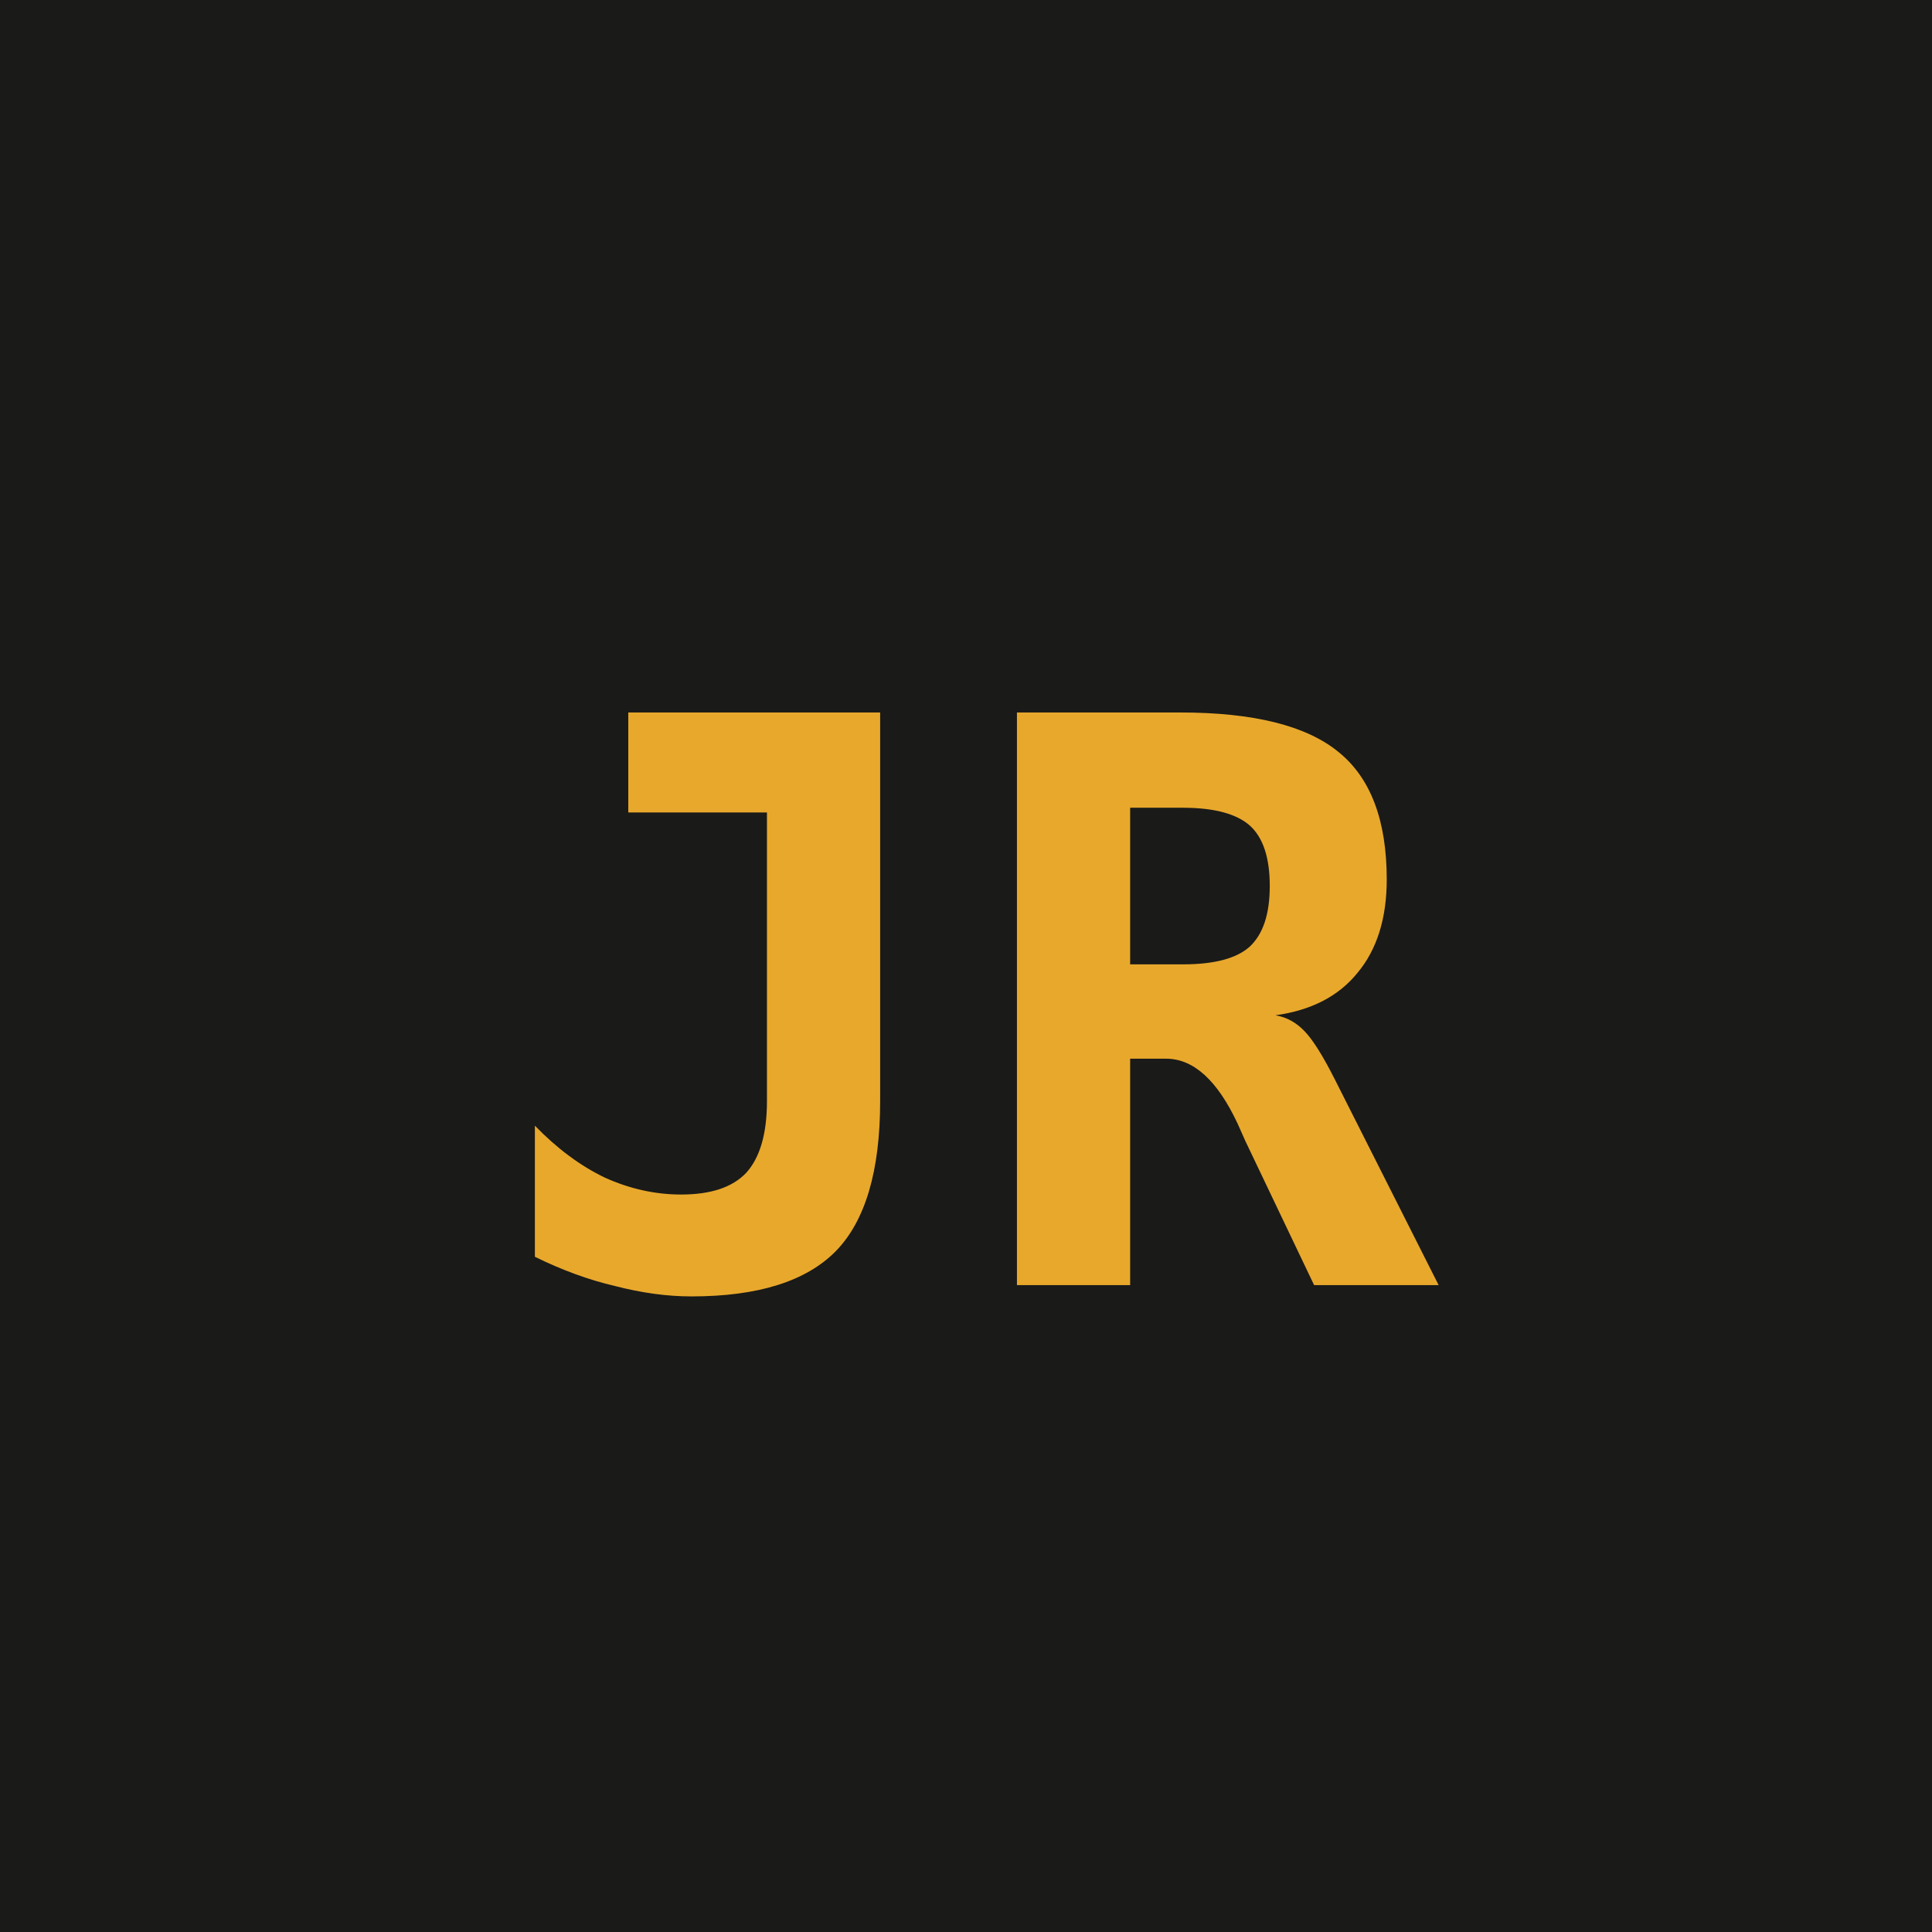
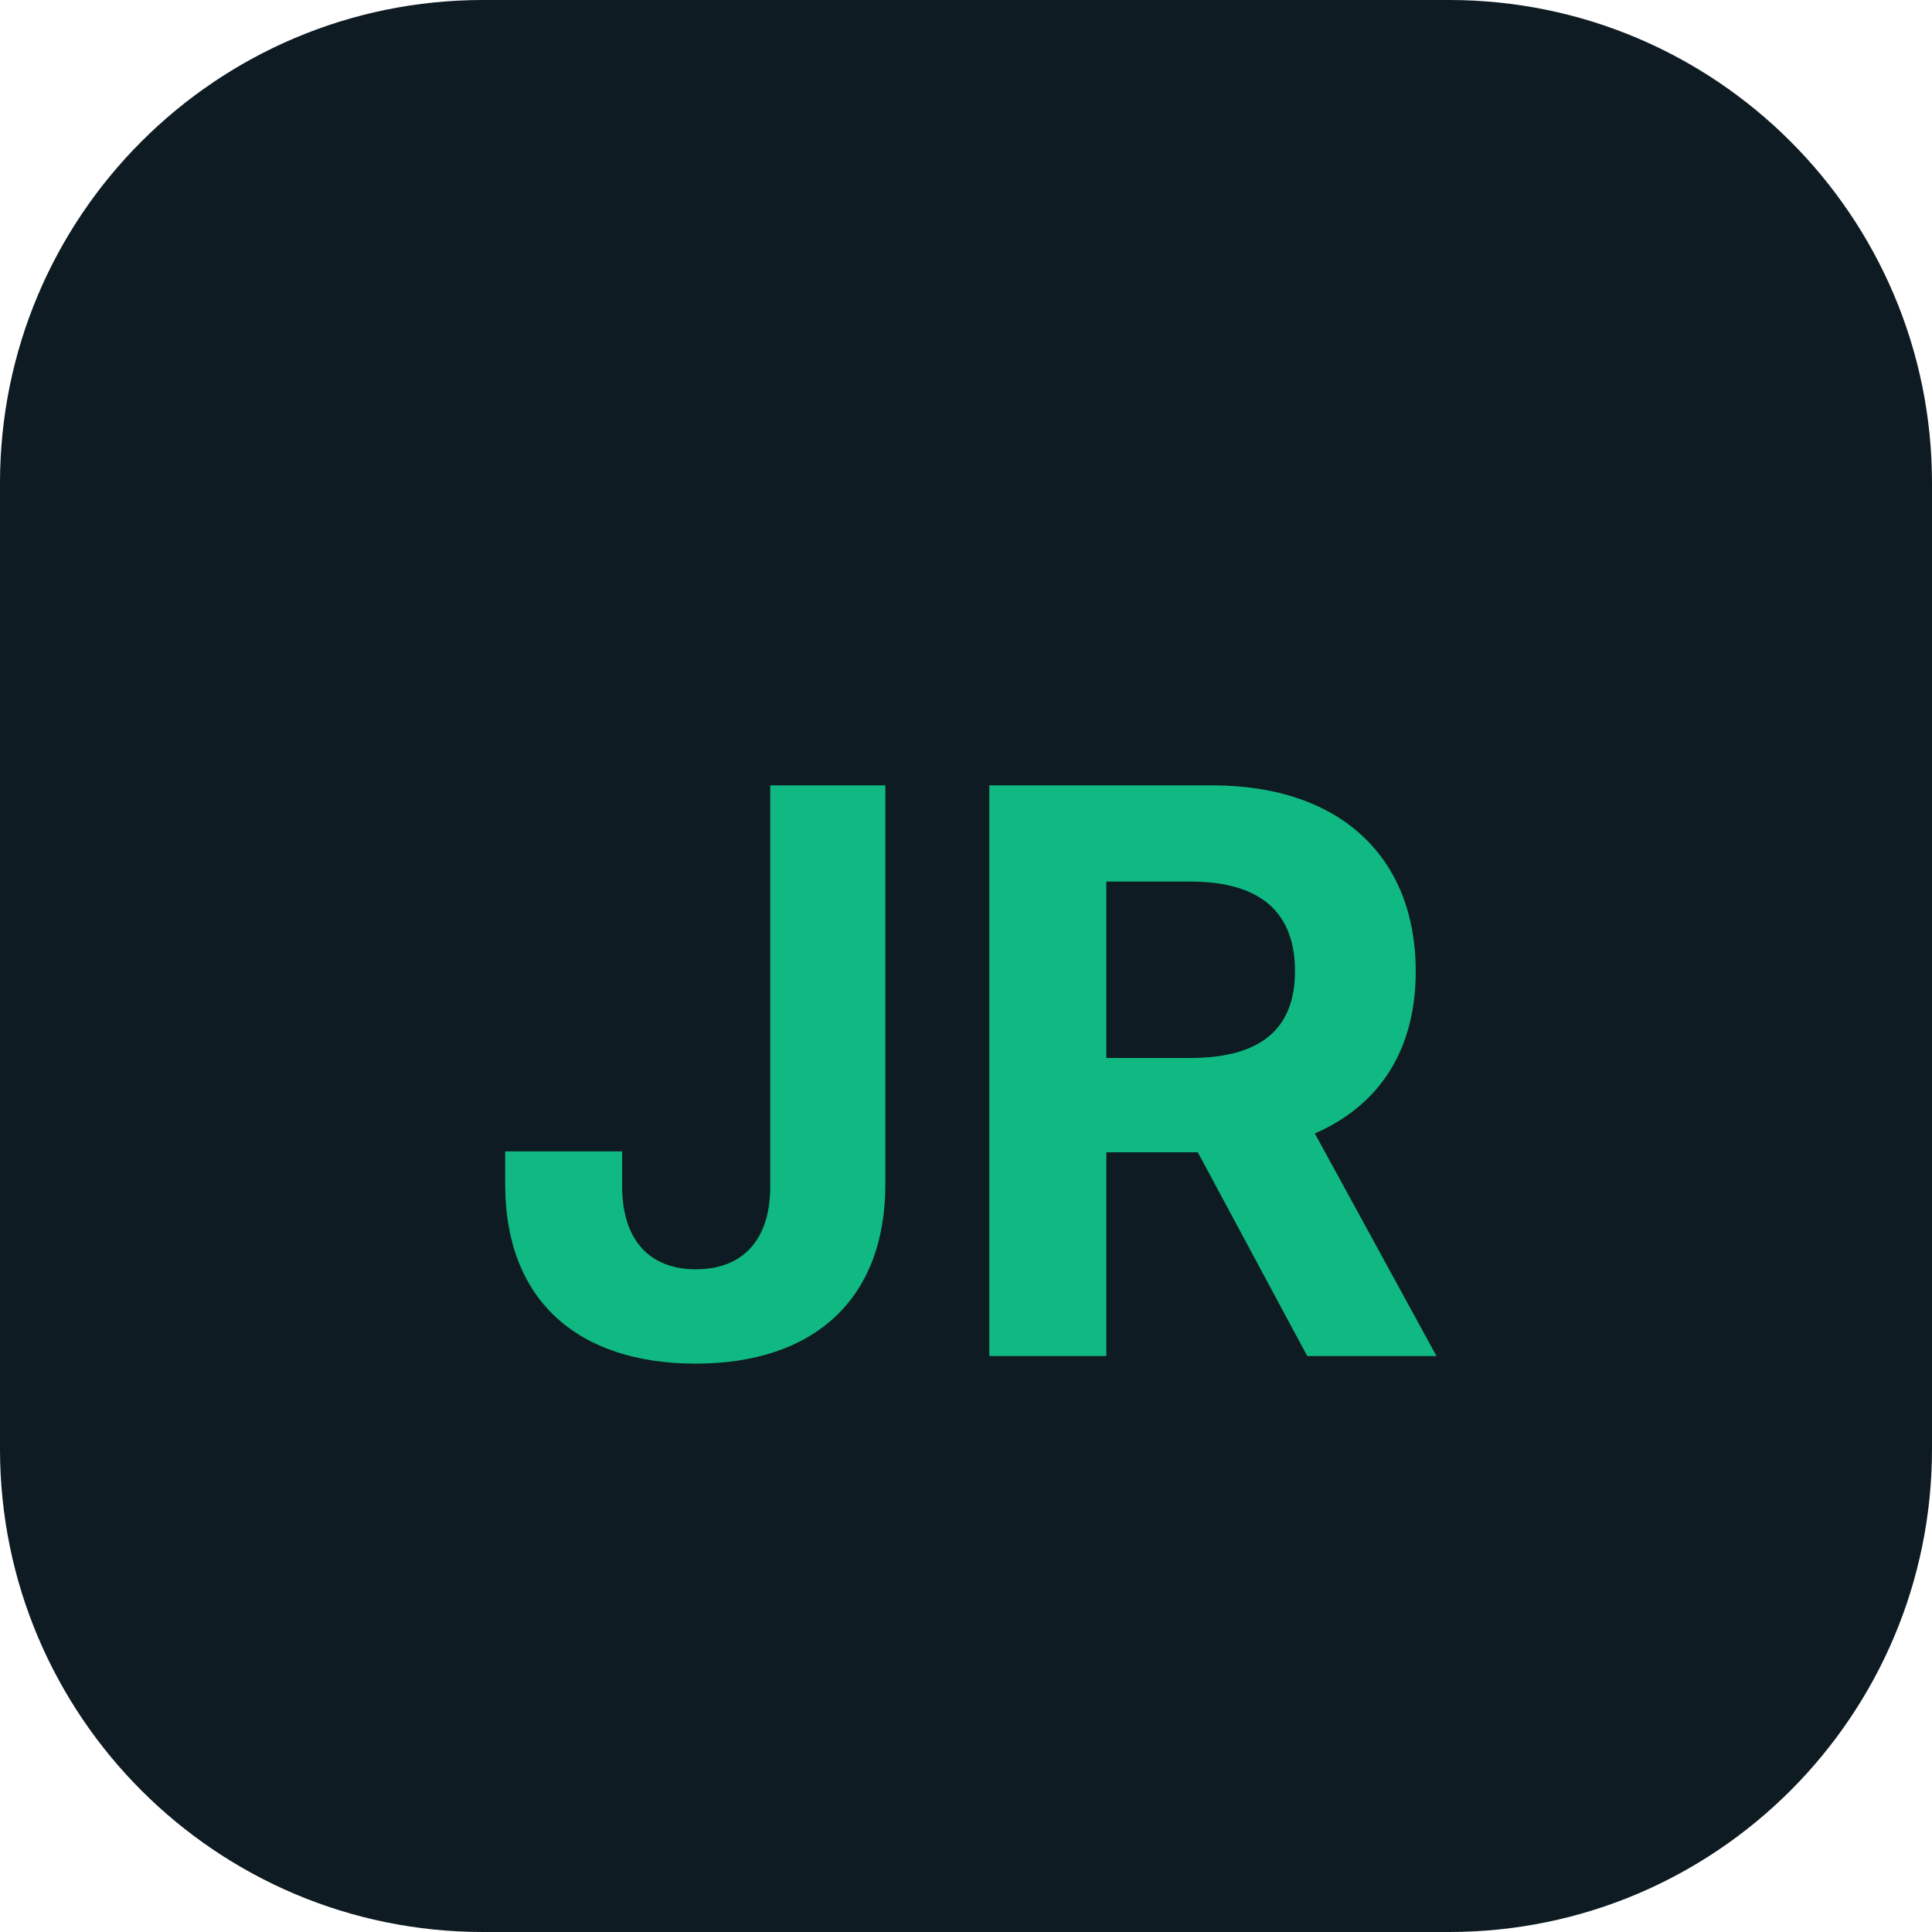
<svg xmlns="http://www.w3.org/2000/svg" viewBox="0 0 32 32">
-   <rect width="32" height="32" fill="#1a1a18" />
-   <text x="50%" y="55%" text-anchor="middle" dominant-baseline="middle" font-family="ui-monospace,Menlo,monospace" font-size="13" font-weight="700" fill="#e8a82c">JR</text>
+   <rect width="32" height="32" rx="8" fill="#0E1B22" />
+   <text x="50%" y="55%" text-anchor="middle" dominant-baseline="middle" font-family="ui-sans-serif,system-ui,-apple-system" font-size="13" font-weight="700" fill="#10B981">JR</text>
</svg>
